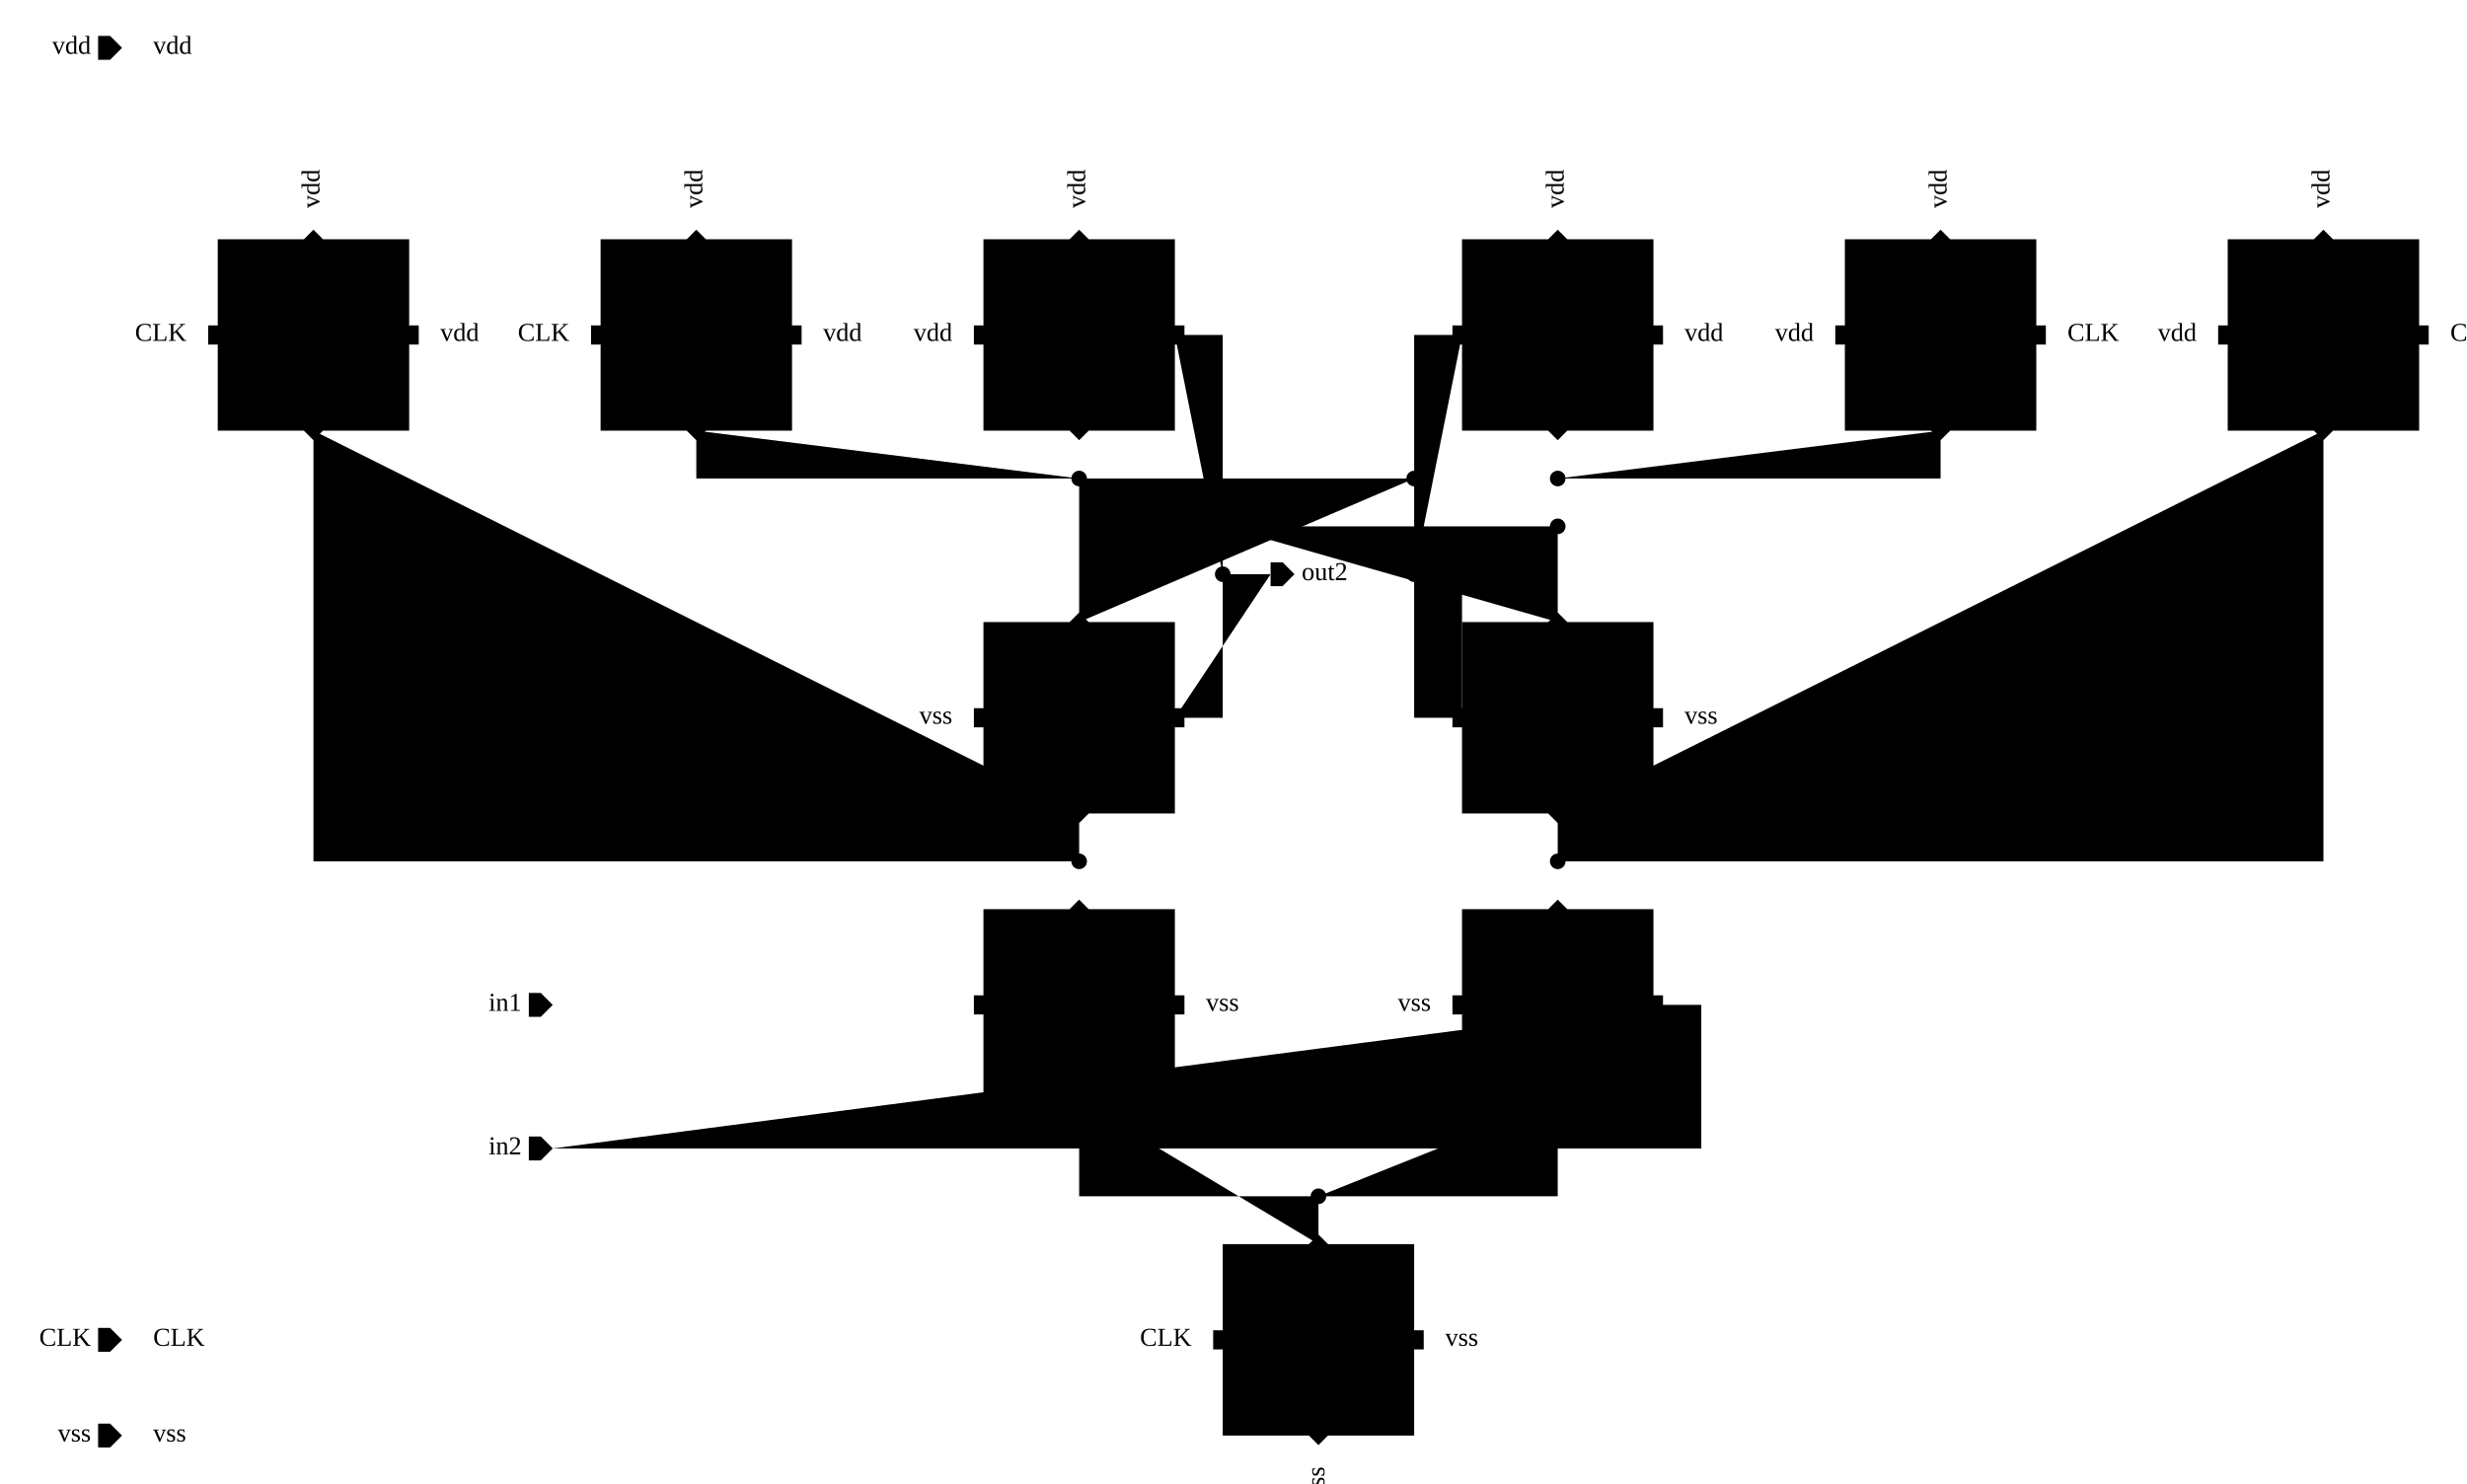
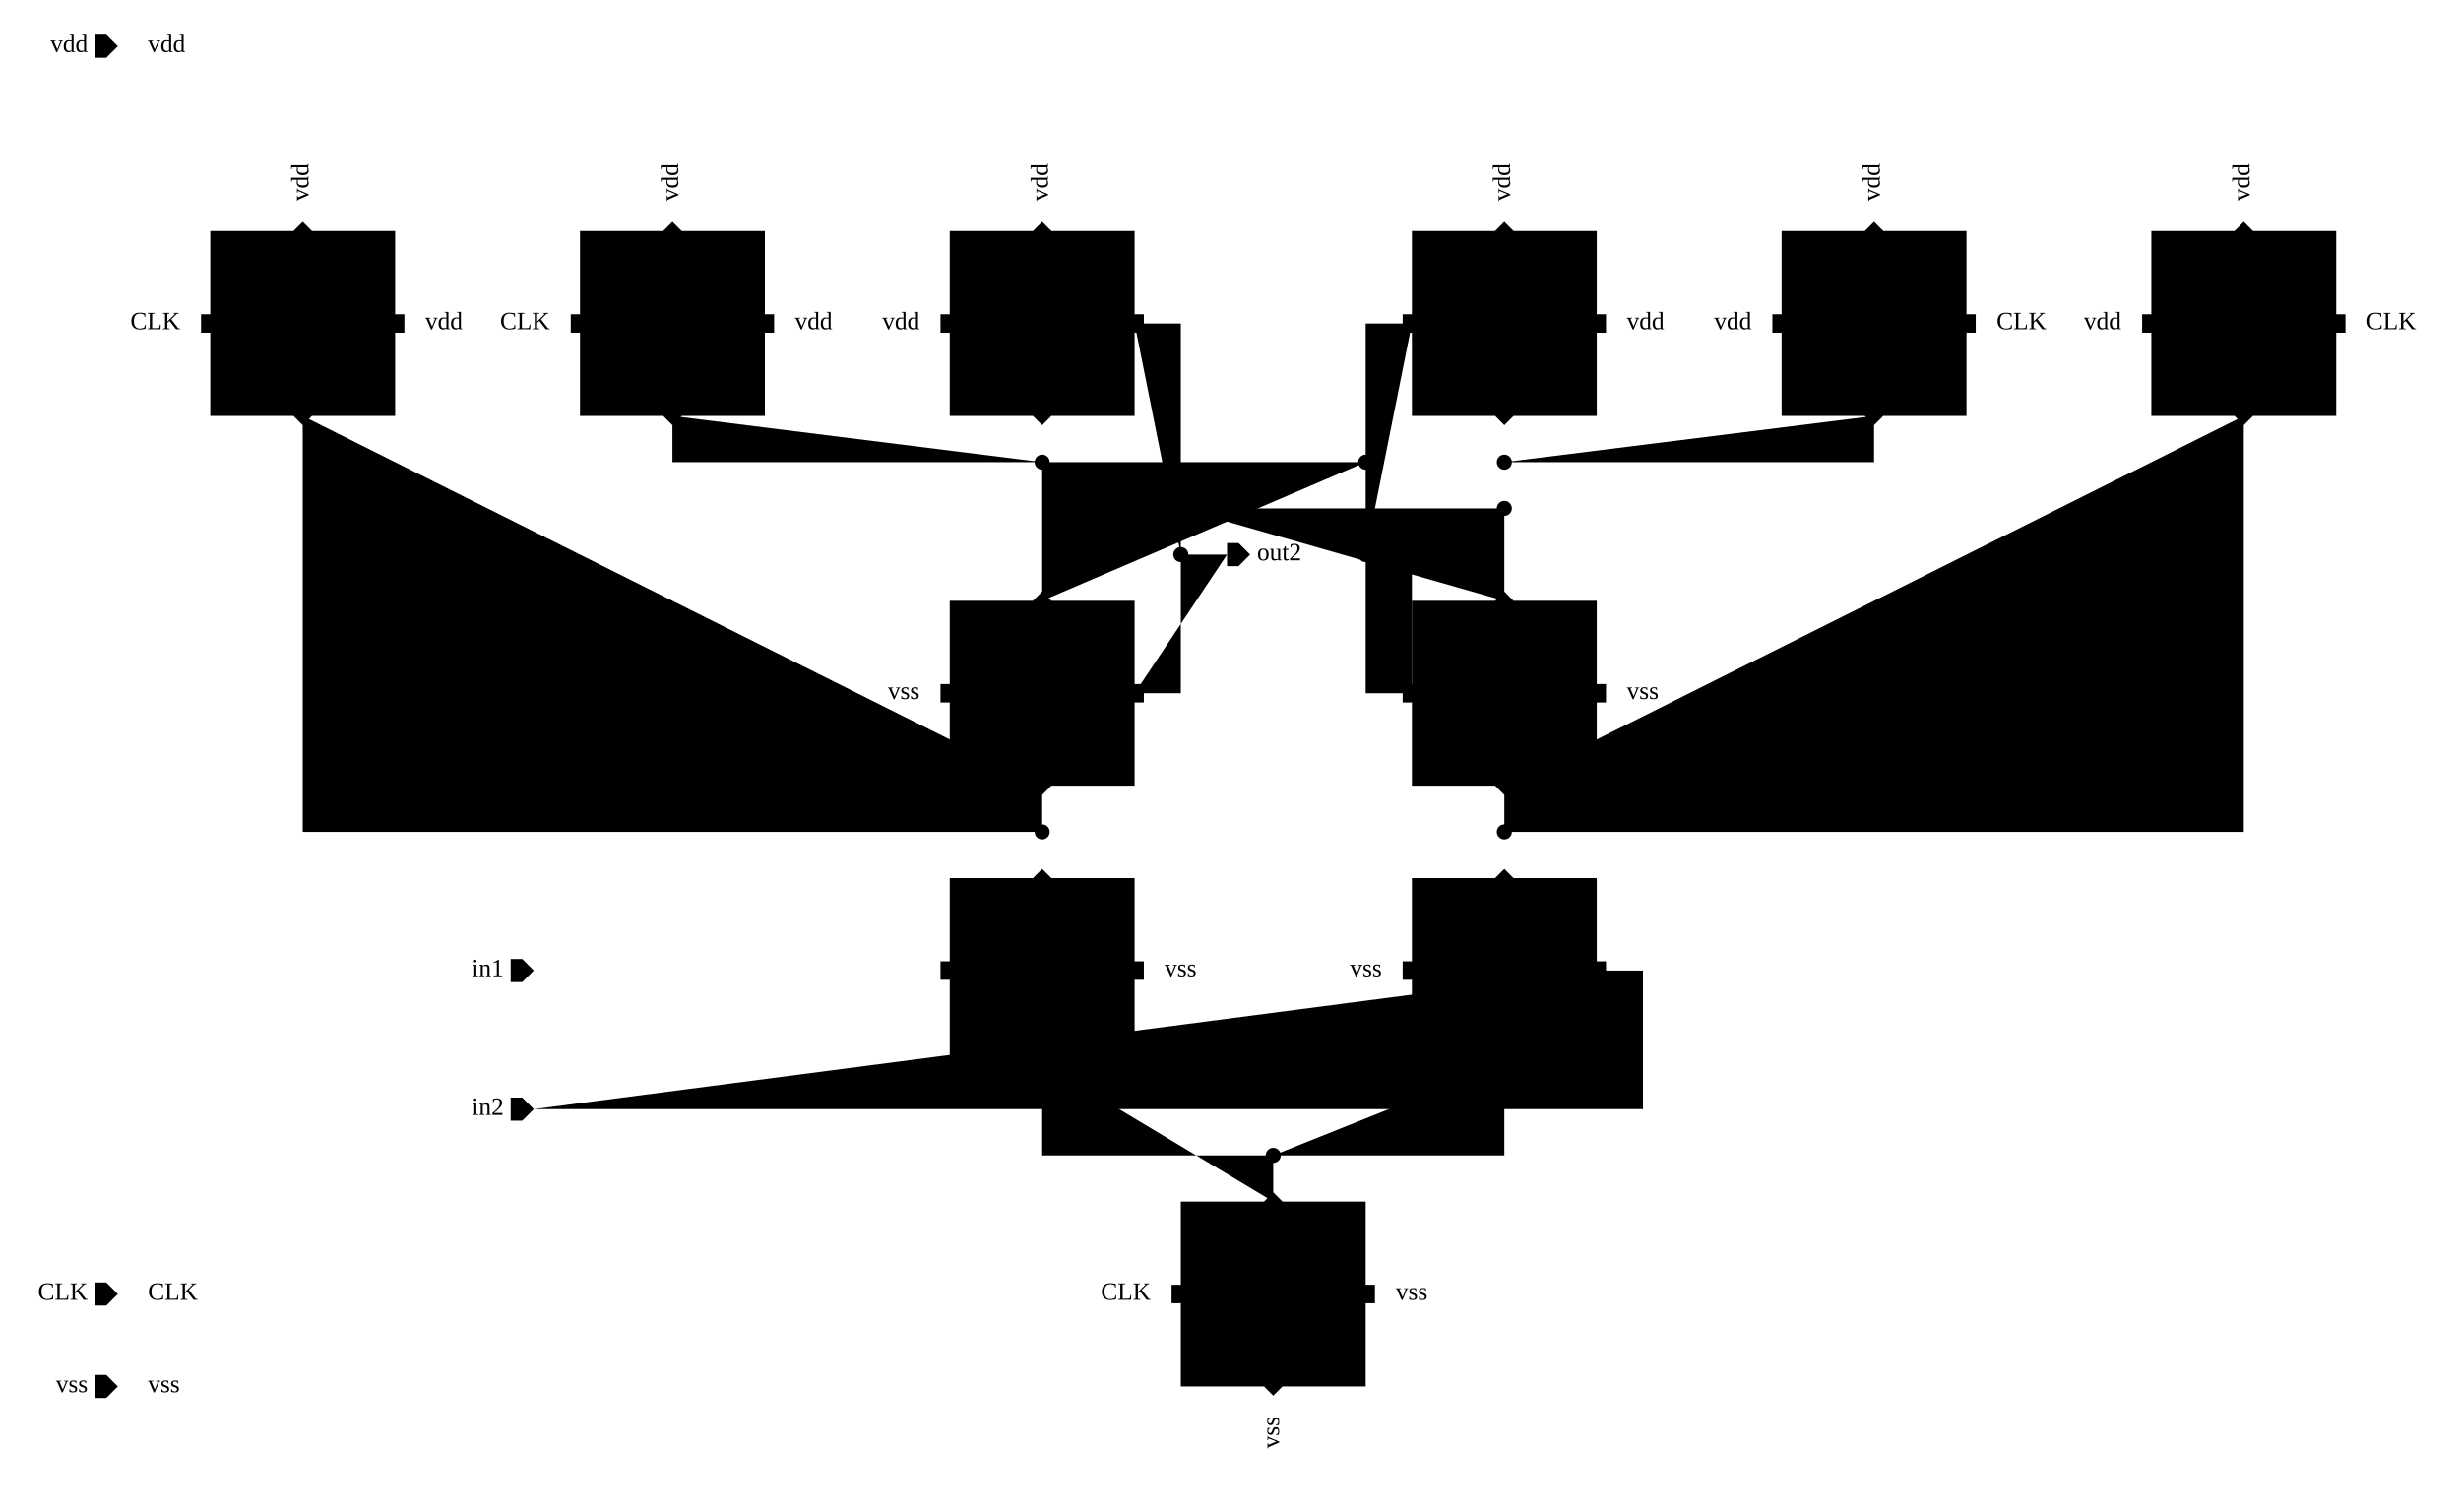
- <svg xmlns="http://www.w3.org/2000/svg" width="1288.75px" height="775.0px" viewBox="-1.55 0.0 51.55 31.0">
-   <g transform="matrix(1 0 0 -1 0 31.0)">
+ <svg xmlns="http://www.w3.org/2000/svg" width="1331.25px" height="817.5px" viewBox="-1.55 -1.7 53.25 32.7">
+   <g transform="matrix(1 0 0 -1 0 29.3)">
    <path d="M29.0 19.0 L28.0 19.0 L28.0 16.0 L29.0 16.0" class="schemWire" />
    <path d="M28.0 19.0 L28.0 21.0 L28.0 24.0 L29.0 24.0" class="schemWire" />
    <path d="M28.0 21.0 L21.0 21.0 L21.0 18.0" class="schemWire" />
    <path d="M21.0 21.0 L21.0 22.0" class="schemWire" />
    <path d="M21.0 21.0 L13.0 21.0 L13.0 22.0" class="schemWire" />
    <path d="M25.0 19.0 L24.0 19.0 L24.0 16.0 L23.0 16.0" class="schemWire" />
    <path d="M24.0 19.0 L24.0 20.0 L24.0 24.0 L23.0 24.0" class="schemWire" />
    <path d="M24.0 20.0 L31.0 20.0 L31.0 18.0" class="schemWire" />
    <path d="M31.0 20.0 L31.0 21.0 L31.0 22.0" class="schemWire" />
    <path d="M31.0 21.0 L39.0 21.0 L39.0 22.0" class="schemWire" />
    <path d="M21.0 8.0 L21.0 7.0 L21.0 6.0 L26.0 6.0 L26.0 5.0" class="schemWire" />
    <path d="M26.0 6.0 L31.0 6.0 L31.0 8.0" class="schemWire" />
    <path d="M5.0 22.0 L5.0 21.0 L5.0 13.0 L21.0 13.0 L21.0 14.0" class="schemWire" />
    <path d="M21.0 13.0 L21.0 12.0" class="schemWire" />
    <path d="M47.0 22.0 L47.0 21.0 L47.0 13.0 L31.0 13.0 L31.0 14.0" class="schemWire" />
    <path d="M31.0 13.0 L31.0 12.0" class="schemWire" />
    <path d="M10.0 10.0 L19.0 10.0" class="schemWire" />
    <path d="M10.0 7.0 L34.0 7.0 L34.0 10.0 L33.0 10.0" class="schemWire" />
    <circle cx="28.0" cy="19.0" r="0.163" class="connPoint" />
    <circle cx="28.0" cy="21.0" r="0.163" class="connPoint" />
    <circle cx="21.0" cy="21.0" r="0.163" class="connPoint" />
    <circle cx="24.0" cy="19.0" r="0.163" class="connPoint" />
    <circle cx="24.0" cy="20.0" r="0.163" class="connPoint" />
    <circle cx="31.0" cy="20.0" r="0.163" class="connPoint" />
    <circle cx="31.0" cy="21.0" r="0.163" class="connPoint" />
    <circle cx="21.0" cy="13.0" r="0.163" class="connPoint" />
    <circle cx="31.0" cy="13.0" r="0.163" class="connPoint" />
    <circle cx="26.0" cy="6.0" r="0.163" class="connPoint" />
    <path d="M0 0 L0 0.5" transform="matrix(0 -1 1 0 1.0 30.0)" class="tapPoint" />
    <text transform="matrix(0.045 0 0 -0.045 1.65 30.0)" dominant-baseline="middle" text-anchor="start" class="tapPointLabel">vdd</text>
    <path d="M0 0 L0 0.5" transform="matrix(0 -1 1 0 1.0 1.0)" class="tapPoint" />
    <text transform="matrix(0.045 0 0 -0.045 1.65 1.0)" dominant-baseline="middle" text-anchor="start" class="tapPointLabel">vss</text>
    <path d="M0 0 L0 0.5" transform="matrix(0 -1 1 0 1.0 3.0)" class="tapPoint" />
    <text transform="matrix(0.045 0 0 -0.045 1.65 3.0)" dominant-baseline="middle" text-anchor="start" class="tapPointLabel">CLK</text>
    <path d="M0 0 L0 0.5" transform="matrix(1 0 0 1 5.0 26.0)" class="tapPoint" />
    <text transform="matrix(0 0.045 0.045 0 5.0 26.65)" dominant-baseline="middle" text-anchor="start" class="tapPointLabel">vdd</text>
    <path d="M0 0 L0 0.5" transform="matrix(0 -1 1 0 7.0 24.0)" class="tapPoint" />
    <text transform="matrix(0.045 0 0 -0.045 7.65 24.0)" dominant-baseline="middle" text-anchor="start" class="tapPointLabel">vdd</text>
    <path d="M0 0 L0 0.5" transform="matrix(0 1 -1 0 3.0 24.0)" class="tapPoint" />
    <text transform="matrix(0.045 0 0 -0.045 2.35 24.0)" dominant-baseline="middle" text-anchor="end" class="tapPointLabel">CLK</text>
    <path d="M0 0 L0 0.5" transform="matrix(1 0 0 1 13.0 26.0)" class="tapPoint" />
    <text transform="matrix(0 0.045 0.045 0 13.0 26.65)" dominant-baseline="middle" text-anchor="start" class="tapPointLabel">vdd</text>
    <path d="M0 0 L0 0.5" transform="matrix(0 -1 1 0 15.0 24.0)" class="tapPoint" />
    <text transform="matrix(0.045 0 0 -0.045 15.65 24.0)" dominant-baseline="middle" text-anchor="start" class="tapPointLabel">vdd</text>
    <path d="M0 0 L0 0.5" transform="matrix(0 1 -1 0 11.0 24.0)" class="tapPoint" />
    <text transform="matrix(0.045 0 0 -0.045 10.35 24.0)" dominant-baseline="middle" text-anchor="end" class="tapPointLabel">CLK</text>
    <path d="M0 0 L0 0.5" transform="matrix(1 0 0 1 21.0 26.0)" class="tapPoint" />
    <text transform="matrix(0 0.045 0.045 0 21.0 26.65)" dominant-baseline="middle" text-anchor="start" class="tapPointLabel">vdd</text>
    <path d="M0 0 L0 0.5" transform="matrix(0 1 -1 0 19.0 24.0)" class="tapPoint" />
    <text transform="matrix(0.045 0 0 -0.045 18.35 24.0)" dominant-baseline="middle" text-anchor="end" class="tapPointLabel">vdd</text>
    <path d="M0 0 L0 0.5" transform="matrix(1 0 0 1 31.0 26.0)" class="tapPoint" />
    <text transform="matrix(0 0.045 0.045 0 31.0 26.65)" dominant-baseline="middle" text-anchor="start" class="tapPointLabel">vdd</text>
    <path d="M0 0 L0 0.5" transform="matrix(0 -1 1 0 33.0 24.0)" class="tapPoint" />
    <text transform="matrix(0.045 0 0 -0.045 33.65 24.0)" dominant-baseline="middle" text-anchor="start" class="tapPointLabel">vdd</text>
    <path d="M0 0 L0 0.5" transform="matrix(1 0 0 1 39.0 26.0)" class="tapPoint" />
    <text transform="matrix(0 0.045 0.045 0 39.0 26.65)" dominant-baseline="middle" text-anchor="start" class="tapPointLabel">vdd</text>
    <path d="M0 0 L0 0.5" transform="matrix(0 1 -1 0 37.0 24.0)" class="tapPoint" />
    <text transform="matrix(0.045 0 0 -0.045 36.35 24.0)" dominant-baseline="middle" text-anchor="end" class="tapPointLabel">vdd</text>
    <path d="M0 0 L0 0.5" transform="matrix(0 -1 1 0 41.0 24.0)" class="tapPoint" />
    <text transform="matrix(0.045 0 0 -0.045 41.65 24.0)" dominant-baseline="middle" text-anchor="start" class="tapPointLabel">CLK</text>
    <path d="M0 0 L0 0.5" transform="matrix(1 0 0 1 47.0 26.0)" class="tapPoint" />
    <text transform="matrix(0 0.045 0.045 0 47.0 26.65)" dominant-baseline="middle" text-anchor="start" class="tapPointLabel">vdd</text>
    <path d="M0 0 L0 0.5" transform="matrix(0 1 -1 0 45.0 24.0)" class="tapPoint" />
    <text transform="matrix(0.045 0 0 -0.045 44.35 24.0)" dominant-baseline="middle" text-anchor="end" class="tapPointLabel">vdd</text>
    <path d="M0 0 L0 0.5" transform="matrix(0 -1 1 0 49.0 24.0)" class="tapPoint" />
    <text transform="matrix(0.045 0 0 -0.045 49.65 24.0)" dominant-baseline="middle" text-anchor="start" class="tapPointLabel">CLK</text>
    <path d="M0 0 L0 0.5" transform="matrix(0 1 -1 0 19.0 16.0)" class="tapPoint" />
    <text transform="matrix(0.045 0 0 -0.045 18.35 16.0)" dominant-baseline="middle" text-anchor="end" class="tapPointLabel">vss</text>
    <path d="M0 0 L0 0.5" transform="matrix(0 -1 1 0 33.0 16.0)" class="tapPoint" />
    <text transform="matrix(0.045 0 0 -0.045 33.65 16.0)" dominant-baseline="middle" text-anchor="start" class="tapPointLabel">vss</text>
    <path d="M0 0 L0 0.5" transform="matrix(0 -1 1 0 23.0 10.0)" class="tapPoint" />
    <text transform="matrix(0.045 0 0 -0.045 23.65 10.0)" dominant-baseline="middle" text-anchor="start" class="tapPointLabel">vss</text>
    <path d="M0 0 L0 0.5" transform="matrix(0 1 -1 0 29.0 10.0)" class="tapPoint" />
    <text transform="matrix(0.045 0 0 -0.045 28.35 10.0)" dominant-baseline="middle" text-anchor="end" class="tapPointLabel">vss</text>
    <path d="M0 0 L0 0.5" transform="matrix(0 -1 1 0 28.0 3.0)" class="tapPoint" />
    <text transform="matrix(0.045 0 0 -0.045 28.65 3.0)" dominant-baseline="middle" text-anchor="start" class="tapPointLabel">vss</text>
    <path d="M0 0 L0 0.5" transform="matrix(-1 0 0 -1 26.0 1.0)" class="tapPoint" />
    <text transform="matrix(0 0.045 0.045 0 26.0 0.35)" dominant-baseline="middle" text-anchor="end" class="tapPointLabel">vss</text>
    <path d="M0 0 L0 0.5" transform="matrix(0 1 -1 0 24.0 3.0)" class="tapPoint" />
    <text transform="matrix(0.045 0 0 -0.045 23.35 3.0)" dominant-baseline="middle" text-anchor="end" class="tapPointLabel">CLK</text>
    <g>
      <rect x="3.0" y="22.0" width="4.0" height="4.0" class="symbolOutline" />
      <text transform="matrix(0.045 0 0 -0.045 6.875 25.875)" dominant-baseline="hanging" text-anchor="end" class="cellName">Pmos</text>
      <text transform="matrix(0.045 0 0 -0.045 6.875 22.125)" dominant-baseline="ideographic" text-anchor="end" class="params">
        <tspan x="0" y="-1em">l=1u</tspan>
        <tspan x="0" y="0em">w=1u</tspan>
      </text>
      <text transform="matrix(0.045 0 0 -0.045 3.125 25.875)" dominant-baseline="hanging" text-anchor="start" class="instanceName">s1</text>
      <path d="M2.0 0.0 L2.0 1.25 L1.3 1.25 L1.3 2.75 L2.0 2.75 L2.0 4.0" transform="matrix(1 0 0 1 3.0 22.0)" class="symbolPoly" />
      <path d="M1.0 1.25 L1.0 2.75" transform="matrix(1 0 0 1 3.0 22.0)" class="symbolPoly" />
      <path d="M0.0 2.0 L1.0 2.0" transform="matrix(1 0 0 1 3.0 22.0)" class="symbolPoly" />
      <path d="M4.0 2.0 L1.3 2.0" transform="matrix(1 0 0 1 3.0 22.0)" class="symbolPoly" />
      <path d="M1.7 2.55 L1.3 2.75 L1.7 2.95" transform="matrix(1 0 0 1 3.0 22.0)" class="symbolPoly" />
      <path d="M1.6 1.8 L2.0 2.0 L1.6 2.2" transform="matrix(1 0 0 1 3.0 22.0)" class="symbolPoly" />
      <path d="M0 0 L0.2 -0.2 L0.2 -0.4 L0 -0.4 L-0.2 -0.4 L-0.2 -0.2 Z" transform="matrix(0 -1 1 0 3.2 24.0)" class="pinArrow" />
      <text transform="matrix(0.045 0 0 -0.045 3.125 24.125)" dominant-baseline="ideographic" text-anchor="start" class="pinLabel">g</text>
      <path d="M0 0 L0.2 -0.2 L0.2 -0.2 L0 -0.4 L-0.2 -0.2 L-0.2 -0.2 Z" transform="matrix(1 0 0 1 5.0 22.2)" class="pinArrow" />
      <text transform="matrix(0 0.045 0.045 0 4.875 22.125)" dominant-baseline="ideographic" text-anchor="start" class="pinLabel">d</text>
      <path d="M0 0 L0.2 -0.2 L0.2 -0.2 L0 -0.4 L-0.2 -0.2 L-0.2 -0.2 Z" transform="matrix(-1 0 0 -1 5.0 25.8)" class="pinArrow" />
      <text transform="matrix(0 0.045 0.045 0 4.875 25.875)" dominant-baseline="ideographic" text-anchor="end" class="pinLabel">s</text>
      <path d="M0 0 L0.2 -0.2 L0.2 -0.4 L0 -0.4 L-0.2 -0.4 L-0.2 -0.2 Z" transform="matrix(0 1 -1 0 6.8 24.0)" class="pinArrow" />
      <text transform="matrix(0.045 0 0 -0.045 6.875 24.125)" dominant-baseline="ideographic" text-anchor="end" class="pinLabel">b</text>
    </g>
    <g>
      <rect x="11.0" y="22.0" width="4.0" height="4.0" class="symbolOutline" />
      <text transform="matrix(0.045 0 0 -0.045 14.875 25.875)" dominant-baseline="hanging" text-anchor="end" class="cellName">Pmos</text>
      <text transform="matrix(0.045 0 0 -0.045 14.875 22.125)" dominant-baseline="ideographic" text-anchor="end" class="params">
        <tspan x="0" y="-1em">l=1u</tspan>
        <tspan x="0" y="0em">w=1u</tspan>
      </text>
      <text transform="matrix(0.045 0 0 -0.045 11.125 25.875)" dominant-baseline="hanging" text-anchor="start" class="instanceName">s3</text>
      <path d="M2.0 0.0 L2.0 1.25 L1.3 1.25 L1.3 2.75 L2.0 2.75 L2.0 4.0" transform="matrix(1 0 0 1 11.0 22.0)" class="symbolPoly" />
      <path d="M1.0 1.25 L1.0 2.75" transform="matrix(1 0 0 1 11.0 22.0)" class="symbolPoly" />
      <path d="M0.0 2.0 L1.0 2.0" transform="matrix(1 0 0 1 11.0 22.0)" class="symbolPoly" />
      <path d="M4.0 2.0 L1.3 2.0" transform="matrix(1 0 0 1 11.0 22.0)" class="symbolPoly" />
      <path d="M1.7 2.55 L1.3 2.75 L1.7 2.95" transform="matrix(1 0 0 1 11.0 22.0)" class="symbolPoly" />
      <path d="M1.6 1.8 L2.0 2.0 L1.6 2.2" transform="matrix(1 0 0 1 11.0 22.0)" class="symbolPoly" />
      <path d="M0 0 L0.2 -0.2 L0.2 -0.4 L0 -0.4 L-0.2 -0.4 L-0.2 -0.2 Z" transform="matrix(0 -1 1 0 11.2 24.0)" class="pinArrow" />
      <text transform="matrix(0.045 0 0 -0.045 11.125 24.125)" dominant-baseline="ideographic" text-anchor="start" class="pinLabel">g</text>
      <path d="M0 0 L0.2 -0.2 L0.2 -0.2 L0 -0.4 L-0.2 -0.2 L-0.2 -0.2 Z" transform="matrix(1 0 0 1 13.0 22.2)" class="pinArrow" />
      <text transform="matrix(0 0.045 0.045 0 12.875 22.125)" dominant-baseline="ideographic" text-anchor="start" class="pinLabel">d</text>
      <path d="M0 0 L0.2 -0.2 L0.2 -0.2 L0 -0.4 L-0.2 -0.2 L-0.2 -0.2 Z" transform="matrix(-1 0 0 -1 13.0 25.8)" class="pinArrow" />
      <text transform="matrix(0 0.045 0.045 0 12.875 25.875)" dominant-baseline="ideographic" text-anchor="end" class="pinLabel">s</text>
      <path d="M0 0 L0.2 -0.2 L0.2 -0.4 L0 -0.4 L-0.2 -0.4 L-0.2 -0.2 Z" transform="matrix(0 1 -1 0 14.8 24.0)" class="pinArrow" />
      <text transform="matrix(0.045 0 0 -0.045 14.875 24.125)" dominant-baseline="ideographic" text-anchor="end" class="pinLabel">b</text>
    </g>
    <g>
      <rect x="19.0" y="22.0" width="4.0" height="4.0" class="symbolOutline" />
      <text transform="matrix(0.045 0 0 -0.045 22.875 25.875)" dominant-baseline="hanging" text-anchor="end" class="cellName">Pmos</text>
      <text transform="matrix(0.045 0 0 -0.045 22.875 22.125)" dominant-baseline="ideographic" text-anchor="end" class="params">
        <tspan x="0" y="-1em">l=1u</tspan>
        <tspan x="0" y="0em">w=1u</tspan>
      </text>
      <text transform="matrix(0.045 0 0 -0.045 19.125 25.875)" dominant-baseline="hanging" text-anchor="start" class="instanceName">m5</text>
      <path d="M2.0 0.0 L2.0 1.25 L1.3 1.25 L1.3 2.75 L2.0 2.75 L2.0 4.0" transform="matrix(-1 0 0 1 23.0 22.0)" class="symbolPoly" />
      <path d="M1.0 1.25 L1.0 2.75" transform="matrix(-1 0 0 1 23.0 22.0)" class="symbolPoly" />
      <path d="M0.0 2.0 L1.0 2.0" transform="matrix(-1 0 0 1 23.0 22.0)" class="symbolPoly" />
      <path d="M4.0 2.0 L1.3 2.0" transform="matrix(-1 0 0 1 23.0 22.0)" class="symbolPoly" />
      <path d="M1.7 2.55 L1.3 2.75 L1.7 2.95" transform="matrix(-1 0 0 1 23.0 22.0)" class="symbolPoly" />
      <path d="M1.6 1.8 L2.0 2.0 L1.6 2.2" transform="matrix(-1 0 0 1 23.0 22.0)" class="symbolPoly" />
      <path d="M0 0 L0.2 -0.2 L0.2 -0.4 L0 -0.4 L-0.2 -0.4 L-0.2 -0.2 Z" transform="matrix(0 -1 -1 0 22.8 24.0)" class="pinArrow" />
      <text transform="matrix(0.045 0 0 -0.045 22.875 24.125)" dominant-baseline="ideographic" text-anchor="end" class="pinLabel">g</text>
      <path d="M0 0 L0.2 -0.2 L0.2 -0.2 L0 -0.4 L-0.2 -0.2 L-0.2 -0.2 Z" transform="matrix(-1 0 0 1 21.0 22.2)" class="pinArrow" />
      <text transform="matrix(0 0.045 0.045 0 20.875 22.125)" dominant-baseline="ideographic" text-anchor="start" class="pinLabel">d</text>
      <path d="M0 0 L0.2 -0.2 L0.2 -0.2 L0 -0.4 L-0.2 -0.2 L-0.2 -0.2 Z" transform="matrix(1 0 0 -1 21.0 25.8)" class="pinArrow" />
      <text transform="matrix(0 0.045 0.045 0 20.875 25.875)" dominant-baseline="ideographic" text-anchor="end" class="pinLabel">s</text>
      <path d="M0 0 L0.2 -0.2 L0.2 -0.4 L0 -0.4 L-0.2 -0.4 L-0.2 -0.2 Z" transform="matrix(0 1 1 0 19.2 24.0)" class="pinArrow" />
      <text transform="matrix(0.045 0 0 -0.045 19.125 24.125)" dominant-baseline="ideographic" text-anchor="start" class="pinLabel">b</text>
    </g>
    <g>
      <rect x="29.0" y="22.0" width="4.0" height="4.0" class="symbolOutline" />
      <text transform="matrix(0.045 0 0 -0.045 32.875 25.875)" dominant-baseline="hanging" text-anchor="end" class="cellName">Pmos</text>
      <text transform="matrix(0.045 0 0 -0.045 32.875 22.125)" dominant-baseline="ideographic" text-anchor="end" class="params">
        <tspan x="0" y="-1em">l=1u</tspan>
        <tspan x="0" y="0em">w=1u</tspan>
      </text>
      <text transform="matrix(0.045 0 0 -0.045 29.125 25.875)" dominant-baseline="hanging" text-anchor="start" class="instanceName">m6</text>
      <path d="M2.0 0.0 L2.0 1.25 L1.3 1.25 L1.3 2.75 L2.0 2.75 L2.0 4.0" transform="matrix(1 0 0 1 29.0 22.0)" class="symbolPoly" />
      <path d="M1.0 1.25 L1.0 2.75" transform="matrix(1 0 0 1 29.0 22.0)" class="symbolPoly" />
      <path d="M0.0 2.0 L1.0 2.0" transform="matrix(1 0 0 1 29.0 22.0)" class="symbolPoly" />
      <path d="M4.0 2.0 L1.3 2.0" transform="matrix(1 0 0 1 29.0 22.0)" class="symbolPoly" />
      <path d="M1.7 2.55 L1.3 2.75 L1.7 2.95" transform="matrix(1 0 0 1 29.0 22.0)" class="symbolPoly" />
      <path d="M1.6 1.8 L2.0 2.0 L1.6 2.2" transform="matrix(1 0 0 1 29.0 22.0)" class="symbolPoly" />
      <path d="M0 0 L0.2 -0.2 L0.2 -0.4 L0 -0.4 L-0.2 -0.4 L-0.2 -0.2 Z" transform="matrix(0 -1 1 0 29.2 24.0)" class="pinArrow" />
      <text transform="matrix(0.045 0 0 -0.045 29.125 24.125)" dominant-baseline="ideographic" text-anchor="start" class="pinLabel">g</text>
      <path d="M0 0 L0.2 -0.2 L0.2 -0.2 L0 -0.4 L-0.2 -0.2 L-0.2 -0.2 Z" transform="matrix(1 0 0 1 31.0 22.2)" class="pinArrow" />
      <text transform="matrix(0 0.045 0.045 0 30.875 22.125)" dominant-baseline="ideographic" text-anchor="start" class="pinLabel">d</text>
      <path d="M0 0 L0.2 -0.2 L0.2 -0.2 L0 -0.4 L-0.2 -0.2 L-0.2 -0.2 Z" transform="matrix(-1 0 0 -1 31.0 25.8)" class="pinArrow" />
      <text transform="matrix(0 0.045 0.045 0 30.875 25.875)" dominant-baseline="ideographic" text-anchor="end" class="pinLabel">s</text>
      <path d="M0 0 L0.2 -0.2 L0.2 -0.4 L0 -0.4 L-0.2 -0.4 L-0.2 -0.2 Z" transform="matrix(0 1 -1 0 32.8 24.0)" class="pinArrow" />
      <text transform="matrix(0.045 0 0 -0.045 32.875 24.125)" dominant-baseline="ideographic" text-anchor="end" class="pinLabel">b</text>
    </g>
    <g>
      <rect x="37.0" y="22.0" width="4.0" height="4.0" class="symbolOutline" />
      <text transform="matrix(0.045 0 0 -0.045 40.875 25.875)" dominant-baseline="hanging" text-anchor="end" class="cellName">Pmos</text>
      <text transform="matrix(0.045 0 0 -0.045 40.875 22.125)" dominant-baseline="ideographic" text-anchor="end" class="params">
        <tspan x="0" y="-1em">l=1u</tspan>
        <tspan x="0" y="0em">w=1u</tspan>
      </text>
      <text transform="matrix(0.045 0 0 -0.045 37.125 25.875)" dominant-baseline="hanging" text-anchor="start" class="instanceName">s4</text>
      <path d="M2.0 0.0 L2.0 1.25 L1.3 1.25 L1.3 2.75 L2.0 2.75 L2.0 4.0" transform="matrix(-1 0 0 1 41.0 22.0)" class="symbolPoly" />
      <path d="M1.0 1.25 L1.0 2.75" transform="matrix(-1 0 0 1 41.0 22.0)" class="symbolPoly" />
      <path d="M0.0 2.0 L1.0 2.0" transform="matrix(-1 0 0 1 41.0 22.0)" class="symbolPoly" />
      <path d="M4.0 2.0 L1.3 2.0" transform="matrix(-1 0 0 1 41.0 22.0)" class="symbolPoly" />
      <path d="M1.7 2.55 L1.3 2.75 L1.7 2.95" transform="matrix(-1 0 0 1 41.0 22.0)" class="symbolPoly" />
      <path d="M1.6 1.8 L2.0 2.0 L1.6 2.2" transform="matrix(-1 0 0 1 41.0 22.0)" class="symbolPoly" />
      <path d="M0 0 L0.2 -0.2 L0.2 -0.4 L0 -0.4 L-0.2 -0.4 L-0.2 -0.2 Z" transform="matrix(0 -1 -1 0 40.8 24.0)" class="pinArrow" />
      <text transform="matrix(0.045 0 0 -0.045 40.875 24.125)" dominant-baseline="ideographic" text-anchor="end" class="pinLabel">g</text>
      <path d="M0 0 L0.2 -0.2 L0.2 -0.2 L0 -0.4 L-0.2 -0.2 L-0.2 -0.2 Z" transform="matrix(-1 0 0 1 39.0 22.2)" class="pinArrow" />
      <text transform="matrix(0 0.045 0.045 0 38.875 22.125)" dominant-baseline="ideographic" text-anchor="start" class="pinLabel">d</text>
      <path d="M0 0 L0.2 -0.2 L0.2 -0.2 L0 -0.4 L-0.2 -0.2 L-0.2 -0.2 Z" transform="matrix(1 0 0 -1 39.0 25.8)" class="pinArrow" />
      <text transform="matrix(0 0.045 0.045 0 38.875 25.875)" dominant-baseline="ideographic" text-anchor="end" class="pinLabel">s</text>
      <path d="M0 0 L0.2 -0.2 L0.2 -0.4 L0 -0.4 L-0.2 -0.4 L-0.2 -0.2 Z" transform="matrix(0 1 1 0 37.2 24.0)" class="pinArrow" />
      <text transform="matrix(0.045 0 0 -0.045 37.125 24.125)" dominant-baseline="ideographic" text-anchor="start" class="pinLabel">b</text>
    </g>
    <g>
      <rect x="45.0" y="22.0" width="4.0" height="4.0" class="symbolOutline" />
      <text transform="matrix(0.045 0 0 -0.045 48.875 25.875)" dominant-baseline="hanging" text-anchor="end" class="cellName">Pmos</text>
      <text transform="matrix(0.045 0 0 -0.045 48.875 22.125)" dominant-baseline="ideographic" text-anchor="end" class="params">
        <tspan x="0" y="-1em">l=1u</tspan>
        <tspan x="0" y="0em">w=1u</tspan>
      </text>
      <text transform="matrix(0.045 0 0 -0.045 45.125 25.875)" dominant-baseline="hanging" text-anchor="start" class="instanceName">s2</text>
      <path d="M2.0 0.0 L2.0 1.25 L1.3 1.25 L1.3 2.75 L2.0 2.75 L2.0 4.0" transform="matrix(-1 0 0 1 49.0 22.0)" class="symbolPoly" />
      <path d="M1.0 1.25 L1.0 2.75" transform="matrix(-1 0 0 1 49.0 22.0)" class="symbolPoly" />
      <path d="M0.0 2.0 L1.0 2.0" transform="matrix(-1 0 0 1 49.0 22.0)" class="symbolPoly" />
      <path d="M4.0 2.0 L1.3 2.0" transform="matrix(-1 0 0 1 49.0 22.0)" class="symbolPoly" />
      <path d="M1.7 2.55 L1.3 2.75 L1.7 2.95" transform="matrix(-1 0 0 1 49.0 22.0)" class="symbolPoly" />
      <path d="M1.6 1.8 L2.0 2.0 L1.6 2.2" transform="matrix(-1 0 0 1 49.0 22.0)" class="symbolPoly" />
      <path d="M0 0 L0.2 -0.2 L0.2 -0.4 L0 -0.4 L-0.2 -0.4 L-0.2 -0.2 Z" transform="matrix(0 -1 -1 0 48.8 24.0)" class="pinArrow" />
      <text transform="matrix(0.045 0 0 -0.045 48.875 24.125)" dominant-baseline="ideographic" text-anchor="end" class="pinLabel">g</text>
      <path d="M0 0 L0.2 -0.2 L0.2 -0.2 L0 -0.4 L-0.2 -0.2 L-0.2 -0.2 Z" transform="matrix(-1 0 0 1 47.0 22.2)" class="pinArrow" />
      <text transform="matrix(0 0.045 0.045 0 46.875 22.125)" dominant-baseline="ideographic" text-anchor="start" class="pinLabel">d</text>
      <path d="M0 0 L0.2 -0.2 L0.2 -0.2 L0 -0.4 L-0.2 -0.2 L-0.2 -0.2 Z" transform="matrix(1 0 0 -1 47.0 25.8)" class="pinArrow" />
      <text transform="matrix(0 0.045 0.045 0 46.875 25.875)" dominant-baseline="ideographic" text-anchor="end" class="pinLabel">s</text>
      <path d="M0 0 L0.2 -0.2 L0.2 -0.4 L0 -0.4 L-0.2 -0.4 L-0.2 -0.2 Z" transform="matrix(0 1 1 0 45.2 24.0)" class="pinArrow" />
      <text transform="matrix(0.045 0 0 -0.045 45.125 24.125)" dominant-baseline="ideographic" text-anchor="start" class="pinLabel">b</text>
    </g>
    <g>
      <rect x="19.0" y="14.0" width="4.0" height="4.0" class="symbolOutline" />
      <text transform="matrix(0.045 0 0 -0.045 22.875 17.875)" dominant-baseline="hanging" text-anchor="end" class="cellName">Nmos</text>
      <text transform="matrix(0.045 0 0 -0.045 22.875 14.125)" dominant-baseline="ideographic" text-anchor="end" class="params">
        <tspan x="0" y="-1em">l=1u</tspan>
        <tspan x="0" y="0em">w=1u</tspan>
      </text>
      <text transform="matrix(0.045 0 0 -0.045 19.125 17.875)" dominant-baseline="hanging" text-anchor="start" class="instanceName">m3</text>
      <path d="M2.0 0.0 L2.0 1.25 L1.3 1.25 L1.3 2.75 L2.0 2.75 L2.0 4.0" transform="matrix(-1 0 0 1 23.0 14.0)" class="symbolPoly" />
      <path d="M1.0 1.25 L1.0 2.75" transform="matrix(-1 0 0 1 23.0 14.0)" class="symbolPoly" />
      <path d="M0.0 2.0 L1.0 2.0" transform="matrix(-1 0 0 1 23.0 14.0)" class="symbolPoly" />
      <path d="M4.0 2.0 L1.3 2.0" transform="matrix(-1 0 0 1 23.0 14.0)" class="symbolPoly" />
      <path d="M1.7 1.8 L1.3 2.0 L1.7 2.2" transform="matrix(-1 0 0 1 23.0 14.0)" class="symbolPoly" />
      <path d="M1.6 1.05 L2.0 1.25 L1.6 1.45" transform="matrix(-1 0 0 1 23.0 14.0)" class="symbolPoly" />
      <path d="M0 0 L0.2 -0.2 L0.2 -0.4 L0 -0.4 L-0.2 -0.4 L-0.2 -0.2 Z" transform="matrix(0 -1 -1 0 22.8 16.0)" class="pinArrow" />
      <text transform="matrix(0.045 0 0 -0.045 22.875 16.125)" dominant-baseline="ideographic" text-anchor="end" class="pinLabel">g</text>
      <path d="M0 0 L0.2 -0.2 L0.2 -0.2 L0 -0.4 L-0.2 -0.2 L-0.2 -0.2 Z" transform="matrix(-1 0 0 1 21.0 14.2)" class="pinArrow" />
      <text transform="matrix(0 0.045 0.045 0 20.875 14.125)" dominant-baseline="ideographic" text-anchor="start" class="pinLabel">s</text>
      <path d="M0 0 L0.2 -0.2 L0.2 -0.2 L0 -0.4 L-0.2 -0.2 L-0.2 -0.2 Z" transform="matrix(1 0 0 -1 21.0 17.8)" class="pinArrow" />
      <text transform="matrix(0 0.045 0.045 0 20.875 17.875)" dominant-baseline="ideographic" text-anchor="end" class="pinLabel">d</text>
      <path d="M0 0 L0.2 -0.2 L0.2 -0.4 L0 -0.4 L-0.2 -0.4 L-0.2 -0.2 Z" transform="matrix(0 1 1 0 19.2 16.0)" class="pinArrow" />
      <text transform="matrix(0.045 0 0 -0.045 19.125 16.125)" dominant-baseline="ideographic" text-anchor="start" class="pinLabel">b</text>
    </g>
    <g>
      <rect x="29.0" y="14.0" width="4.0" height="4.0" class="symbolOutline" />
      <text transform="matrix(0.045 0 0 -0.045 32.875 17.875)" dominant-baseline="hanging" text-anchor="end" class="cellName">Nmos</text>
      <text transform="matrix(0.045 0 0 -0.045 32.875 14.125)" dominant-baseline="ideographic" text-anchor="end" class="params">
        <tspan x="0" y="-1em">l=1u</tspan>
        <tspan x="0" y="0em">w=1u</tspan>
      </text>
      <text transform="matrix(0.045 0 0 -0.045 29.125 17.875)" dominant-baseline="hanging" text-anchor="start" class="instanceName">m4</text>
      <path d="M2.0 0.0 L2.0 1.25 L1.3 1.25 L1.3 2.75 L2.0 2.75 L2.0 4.0" transform="matrix(1 0 0 1 29.0 14.0)" class="symbolPoly" />
      <path d="M1.0 1.25 L1.0 2.75" transform="matrix(1 0 0 1 29.0 14.0)" class="symbolPoly" />
      <path d="M0.0 2.0 L1.0 2.0" transform="matrix(1 0 0 1 29.0 14.0)" class="symbolPoly" />
      <path d="M4.0 2.0 L1.3 2.0" transform="matrix(1 0 0 1 29.0 14.0)" class="symbolPoly" />
      <path d="M1.7 1.8 L1.3 2.0 L1.7 2.2" transform="matrix(1 0 0 1 29.0 14.0)" class="symbolPoly" />
      <path d="M1.6 1.05 L2.0 1.25 L1.6 1.45" transform="matrix(1 0 0 1 29.0 14.0)" class="symbolPoly" />
      <path d="M0 0 L0.2 -0.2 L0.2 -0.4 L0 -0.4 L-0.2 -0.4 L-0.2 -0.2 Z" transform="matrix(0 -1 1 0 29.2 16.0)" class="pinArrow" />
      <text transform="matrix(0.045 0 0 -0.045 29.125 16.125)" dominant-baseline="ideographic" text-anchor="start" class="pinLabel">g</text>
      <path d="M0 0 L0.2 -0.2 L0.2 -0.2 L0 -0.4 L-0.2 -0.2 L-0.2 -0.2 Z" transform="matrix(1 0 0 1 31.0 14.2)" class="pinArrow" />
      <text transform="matrix(0 0.045 0.045 0 30.875 14.125)" dominant-baseline="ideographic" text-anchor="start" class="pinLabel">s</text>
      <path d="M0 0 L0.2 -0.2 L0.2 -0.2 L0 -0.4 L-0.2 -0.2 L-0.2 -0.2 Z" transform="matrix(-1 0 0 -1 31.0 17.8)" class="pinArrow" />
      <text transform="matrix(0 0.045 0.045 0 30.875 17.875)" dominant-baseline="ideographic" text-anchor="end" class="pinLabel">d</text>
      <path d="M0 0 L0.2 -0.2 L0.2 -0.4 L0 -0.4 L-0.2 -0.4 L-0.2 -0.2 Z" transform="matrix(0 1 -1 0 32.8 16.0)" class="pinArrow" />
      <text transform="matrix(0.045 0 0 -0.045 32.875 16.125)" dominant-baseline="ideographic" text-anchor="end" class="pinLabel">b</text>
    </g>
    <g>
      <rect x="19.0" y="8.0" width="4.0" height="4.0" class="symbolOutline" />
      <text transform="matrix(0.045 0 0 -0.045 22.875 11.875)" dominant-baseline="hanging" text-anchor="end" class="cellName">Nmos</text>
      <text transform="matrix(0.045 0 0 -0.045 22.875 8.125)" dominant-baseline="ideographic" text-anchor="end" class="params">
        <tspan x="0" y="-1em">l=1u</tspan>
        <tspan x="0" y="0em">w=1u</tspan>
      </text>
      <text transform="matrix(0.045 0 0 -0.045 19.125 11.875)" dominant-baseline="hanging" text-anchor="start" class="instanceName">m1</text>
      <path d="M2.0 0.0 L2.0 1.25 L1.3 1.25 L1.3 2.75 L2.0 2.75 L2.0 4.0" transform="matrix(1 0 0 1 19.0 8.0)" class="symbolPoly" />
      <path d="M1.0 1.25 L1.0 2.75" transform="matrix(1 0 0 1 19.0 8.0)" class="symbolPoly" />
      <path d="M0.0 2.0 L1.0 2.0" transform="matrix(1 0 0 1 19.0 8.0)" class="symbolPoly" />
      <path d="M4.0 2.0 L1.3 2.0" transform="matrix(1 0 0 1 19.0 8.0)" class="symbolPoly" />
      <path d="M1.7 1.8 L1.3 2.0 L1.7 2.2" transform="matrix(1 0 0 1 19.0 8.0)" class="symbolPoly" />
      <path d="M1.6 1.05 L2.0 1.25 L1.6 1.45" transform="matrix(1 0 0 1 19.0 8.0)" class="symbolPoly" />
      <path d="M0 0 L0.2 -0.2 L0.2 -0.4 L0 -0.4 L-0.2 -0.4 L-0.2 -0.2 Z" transform="matrix(0 -1 1 0 19.2 10.0)" class="pinArrow" />
      <text transform="matrix(0.045 0 0 -0.045 19.125 10.125)" dominant-baseline="ideographic" text-anchor="start" class="pinLabel">g</text>
      <path d="M0 0 L0.2 -0.2 L0.2 -0.2 L0 -0.4 L-0.2 -0.2 L-0.2 -0.2 Z" transform="matrix(1 0 0 1 21.0 8.2)" class="pinArrow" />
      <text transform="matrix(0 0.045 0.045 0 20.875 8.125)" dominant-baseline="ideographic" text-anchor="start" class="pinLabel">s</text>
      <path d="M0 0 L0.2 -0.2 L0.2 -0.2 L0 -0.4 L-0.2 -0.2 L-0.2 -0.2 Z" transform="matrix(-1 0 0 -1 21.0 11.8)" class="pinArrow" />
      <text transform="matrix(0 0.045 0.045 0 20.875 11.875)" dominant-baseline="ideographic" text-anchor="end" class="pinLabel">d</text>
      <path d="M0 0 L0.2 -0.2 L0.2 -0.4 L0 -0.4 L-0.2 -0.4 L-0.2 -0.2 Z" transform="matrix(0 1 -1 0 22.8 10.0)" class="pinArrow" />
      <text transform="matrix(0.045 0 0 -0.045 22.875 10.125)" dominant-baseline="ideographic" text-anchor="end" class="pinLabel">b</text>
    </g>
    <g>
      <rect x="29.0" y="8.0" width="4.0" height="4.0" class="symbolOutline" />
      <text transform="matrix(0.045 0 0 -0.045 32.875 11.875)" dominant-baseline="hanging" text-anchor="end" class="cellName">Nmos</text>
      <text transform="matrix(0.045 0 0 -0.045 32.875 8.125)" dominant-baseline="ideographic" text-anchor="end" class="params">
        <tspan x="0" y="-1em">l=1u</tspan>
        <tspan x="0" y="0em">w=1u</tspan>
      </text>
      <text transform="matrix(0.045 0 0 -0.045 29.125 11.875)" dominant-baseline="hanging" text-anchor="start" class="instanceName">m2</text>
      <path d="M2.0 0.0 L2.0 1.25 L1.3 1.25 L1.3 2.75 L2.0 2.75 L2.0 4.0" transform="matrix(-1 0 0 1 33.0 8.0)" class="symbolPoly" />
      <path d="M1.0 1.25 L1.0 2.75" transform="matrix(-1 0 0 1 33.0 8.0)" class="symbolPoly" />
      <path d="M0.0 2.0 L1.0 2.0" transform="matrix(-1 0 0 1 33.0 8.0)" class="symbolPoly" />
      <path d="M4.0 2.0 L1.3 2.0" transform="matrix(-1 0 0 1 33.0 8.0)" class="symbolPoly" />
      <path d="M1.7 1.8 L1.3 2.0 L1.7 2.2" transform="matrix(-1 0 0 1 33.0 8.0)" class="symbolPoly" />
      <path d="M1.6 1.05 L2.0 1.25 L1.6 1.45" transform="matrix(-1 0 0 1 33.0 8.0)" class="symbolPoly" />
      <path d="M0 0 L0.2 -0.2 L0.2 -0.4 L0 -0.4 L-0.2 -0.4 L-0.2 -0.2 Z" transform="matrix(0 -1 -1 0 32.8 10.0)" class="pinArrow" />
      <text transform="matrix(0.045 0 0 -0.045 32.875 10.125)" dominant-baseline="ideographic" text-anchor="end" class="pinLabel">g</text>
      <path d="M0 0 L0.2 -0.2 L0.2 -0.2 L0 -0.4 L-0.2 -0.2 L-0.2 -0.2 Z" transform="matrix(-1 0 0 1 31.0 8.2)" class="pinArrow" />
      <text transform="matrix(0 0.045 0.045 0 30.875 8.125)" dominant-baseline="ideographic" text-anchor="start" class="pinLabel">s</text>
      <path d="M0 0 L0.2 -0.2 L0.2 -0.2 L0 -0.4 L-0.2 -0.2 L-0.2 -0.2 Z" transform="matrix(1 0 0 -1 31.0 11.8)" class="pinArrow" />
      <text transform="matrix(0 0.045 0.045 0 30.875 11.875)" dominant-baseline="ideographic" text-anchor="end" class="pinLabel">d</text>
      <path d="M0 0 L0.2 -0.2 L0.2 -0.4 L0 -0.4 L-0.2 -0.4 L-0.2 -0.2 Z" transform="matrix(0 1 1 0 29.2 10.0)" class="pinArrow" />
      <text transform="matrix(0.045 0 0 -0.045 29.125 10.125)" dominant-baseline="ideographic" text-anchor="start" class="pinLabel">b</text>
    </g>
    <g>
      <rect x="24.0" y="1.0" width="4.0" height="4.0" class="symbolOutline" />
      <text transform="matrix(0.045 0 0 -0.045 27.875 4.875)" dominant-baseline="hanging" text-anchor="end" class="cellName">Nmos</text>
      <text transform="matrix(0.045 0 0 -0.045 27.875 1.125)" dominant-baseline="ideographic" text-anchor="end" class="params">
        <tspan x="0" y="-1em">l=1u</tspan>
        <tspan x="0" y="0em">w=1u</tspan>
      </text>
      <text transform="matrix(0.045 0 0 -0.045 24.125 4.875)" dominant-baseline="hanging" text-anchor="start" class="instanceName">m7</text>
      <path d="M2.0 0.0 L2.0 1.25 L1.3 1.25 L1.3 2.75 L2.0 2.75 L2.0 4.0" transform="matrix(1 0 0 1 24.0 1.0)" class="symbolPoly" />
      <path d="M1.0 1.25 L1.0 2.75" transform="matrix(1 0 0 1 24.0 1.0)" class="symbolPoly" />
      <path d="M0.0 2.0 L1.0 2.0" transform="matrix(1 0 0 1 24.0 1.0)" class="symbolPoly" />
      <path d="M4.0 2.0 L1.3 2.0" transform="matrix(1 0 0 1 24.0 1.0)" class="symbolPoly" />
      <path d="M1.7 1.8 L1.3 2.0 L1.7 2.2" transform="matrix(1 0 0 1 24.0 1.0)" class="symbolPoly" />
      <path d="M1.6 1.05 L2.0 1.25 L1.6 1.45" transform="matrix(1 0 0 1 24.0 1.0)" class="symbolPoly" />
      <path d="M0 0 L0.2 -0.2 L0.2 -0.4 L0 -0.4 L-0.2 -0.4 L-0.2 -0.2 Z" transform="matrix(0 -1 1 0 24.2 3.0)" class="pinArrow" />
      <text transform="matrix(0.045 0 0 -0.045 24.125 3.125)" dominant-baseline="ideographic" text-anchor="start" class="pinLabel">g</text>
      <path d="M0 0 L0.2 -0.2 L0.2 -0.2 L0 -0.4 L-0.2 -0.2 L-0.2 -0.2 Z" transform="matrix(1 0 0 1 26.0 1.2)" class="pinArrow" />
      <text transform="matrix(0 0.045 0.045 0 25.875 1.125)" dominant-baseline="ideographic" text-anchor="start" class="pinLabel">s</text>
      <path d="M0 0 L0.2 -0.2 L0.2 -0.2 L0 -0.4 L-0.2 -0.2 L-0.2 -0.2 Z" transform="matrix(-1 0 0 -1 26.0 4.8)" class="pinArrow" />
      <text transform="matrix(0 0.045 0.045 0 25.875 4.875)" dominant-baseline="ideographic" text-anchor="end" class="pinLabel">d</text>
      <path d="M0 0 L0.2 -0.2 L0.2 -0.4 L0 -0.4 L-0.2 -0.4 L-0.2 -0.2 Z" transform="matrix(0 1 -1 0 27.8 3.0)" class="pinArrow" />
      <text transform="matrix(0.045 0 0 -0.045 27.875 3.125)" dominant-baseline="ideographic" text-anchor="end" class="pinLabel">b</text>
    </g>
    <g>
      <path d="M0 0 L0.25 -0.25 L0.25 -0.5 L0 -0.5 L-0.25 -0.5 L-0.25 -0.25 Z" transform="matrix(0 -1 1 0 1.0 30.0)" class="portArrow" />
      <text transform="matrix(0.045 0 0 -0.045 0.35 30.0)" dominant-baseline="middle" text-anchor="end" class="portLabel">vdd</text>
    </g>
    <g>
      <path d="M0 0 L0.25 -0.25 L0.25 -0.5 L0 -0.5 L-0.25 -0.5 L-0.25 -0.25 Z" transform="matrix(0 -1 1 0 1.0 1.0)" class="portArrow" />
      <text transform="matrix(0.045 0 0 -0.045 0.35 1.0)" dominant-baseline="middle" text-anchor="end" class="portLabel">vss</text>
    </g>
    <g>
      <path d="M0 0 L0.25 -0.25 L0.25 -0.5 L0 -0.5 L-0.25 -0.5 L-0.25 -0.25 Z" transform="matrix(0 -1 1 0 1.0 3.0)" class="portArrow" />
      <text transform="matrix(0.045 0 0 -0.045 0.35 3.0)" dominant-baseline="middle" text-anchor="end" class="portLabel">CLK</text>
    </g>
    <g>
      <path d="M0 0 L0.25 -0.25 L0.25 -0.5 L0 -0.5 L-0.25 -0.5 L-0.25 -0.25 Z" transform="matrix(0 -1 1 0 10.0 10.0)" class="portArrow" />
      <text transform="matrix(0.045 0 0 -0.045 9.35 10.0)" dominant-baseline="middle" text-anchor="end" class="portLabel">in1</text>
    </g>
    <g>
      <path d="M0 0 L0.25 -0.25 L0.25 -0.5 L0 -0.5 L-0.25 -0.5 L-0.25 -0.25 Z" transform="matrix(0 -1 1 0 10.0 7.0)" class="portArrow" />
      <text transform="matrix(0.045 0 0 -0.045 9.35 7.0)" dominant-baseline="middle" text-anchor="end" class="portLabel">in2</text>
    </g>
    <g>
      <path d="M0 0 L0.25 0 L0.25 -0.25 L0 -0.5 L-0.25 -0.25 L-0.25 0 Z" transform="matrix(0 1 -1 0 29.0 19.0)" class="portArrow" />
      <text transform="matrix(0.045 0 0 -0.045 29.65 19.0)" dominant-baseline="middle" text-anchor="start" class="portLabel">out1</text>
    </g>
    <g>
      <path d="M0 0 L0.25 0 L0.25 -0.25 L0 -0.5 L-0.25 -0.25 L-0.25 0 Z" transform="matrix(0 1 -1 0 25.0 19.0)" class="portArrow" />
      <text transform="matrix(0.045 0 0 -0.045 25.65 19.0)" dominant-baseline="middle" text-anchor="start" class="portLabel">out2</text>
    </g>
  </g>
</svg>
